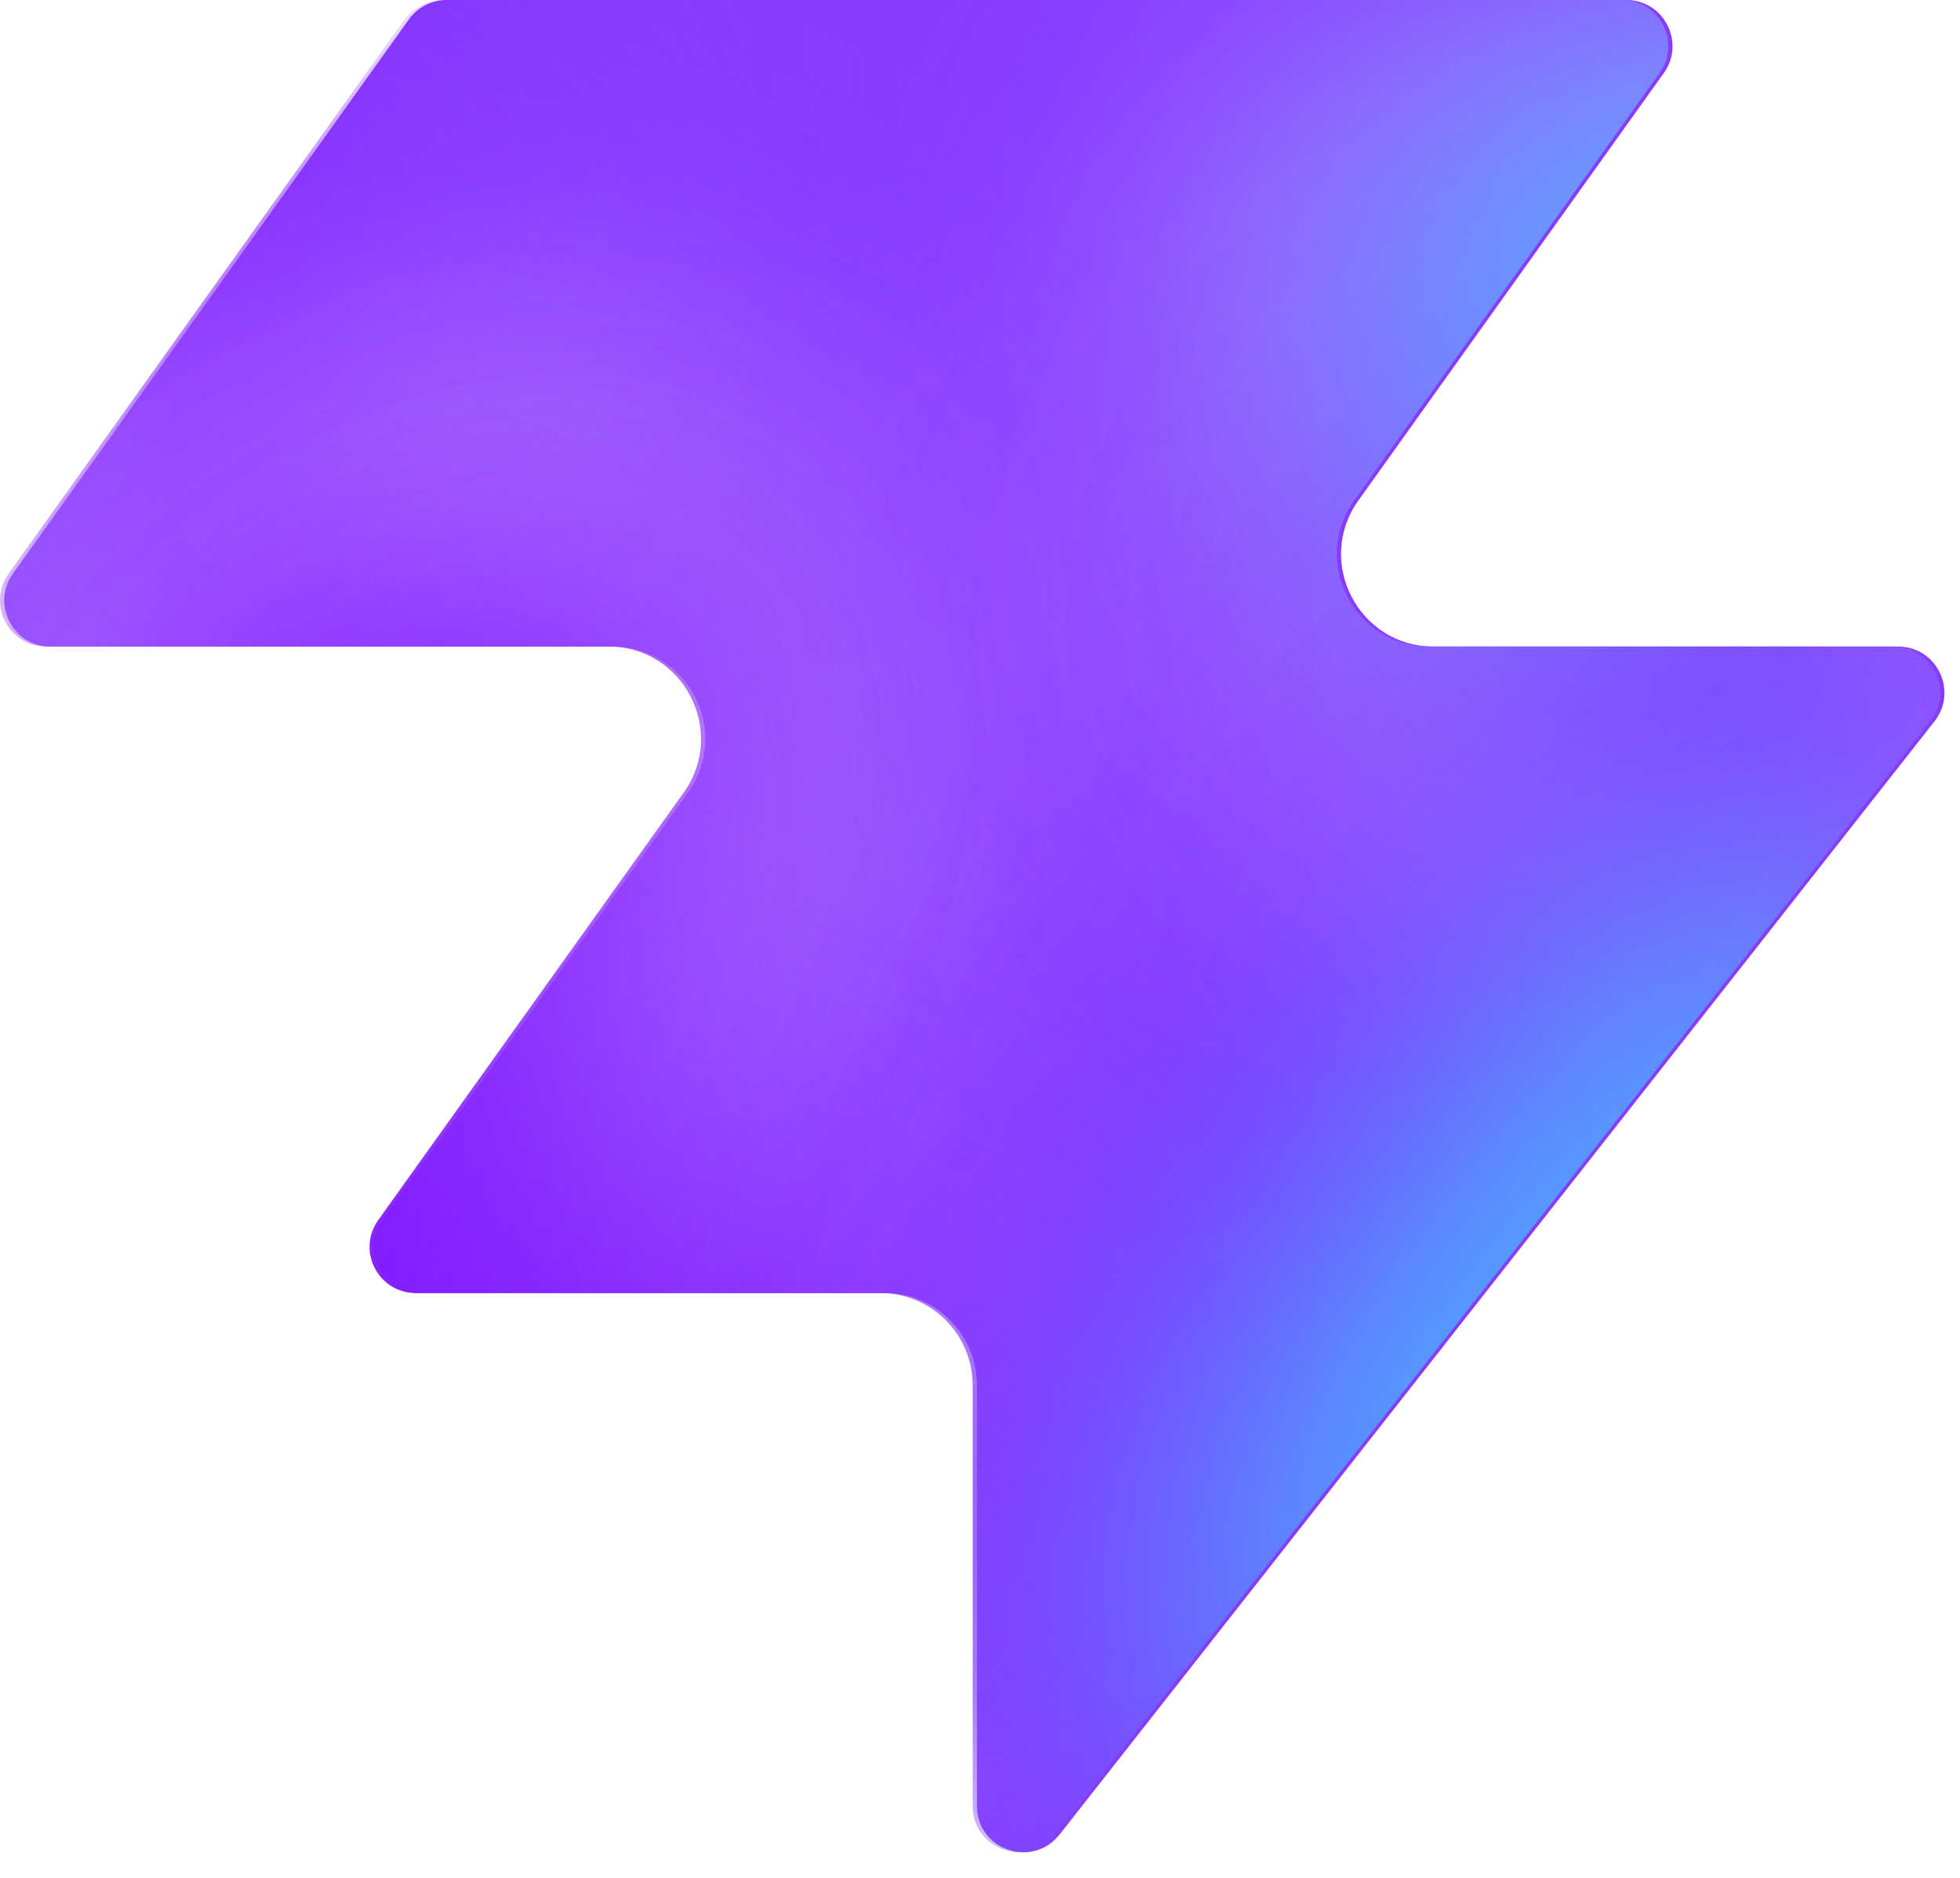
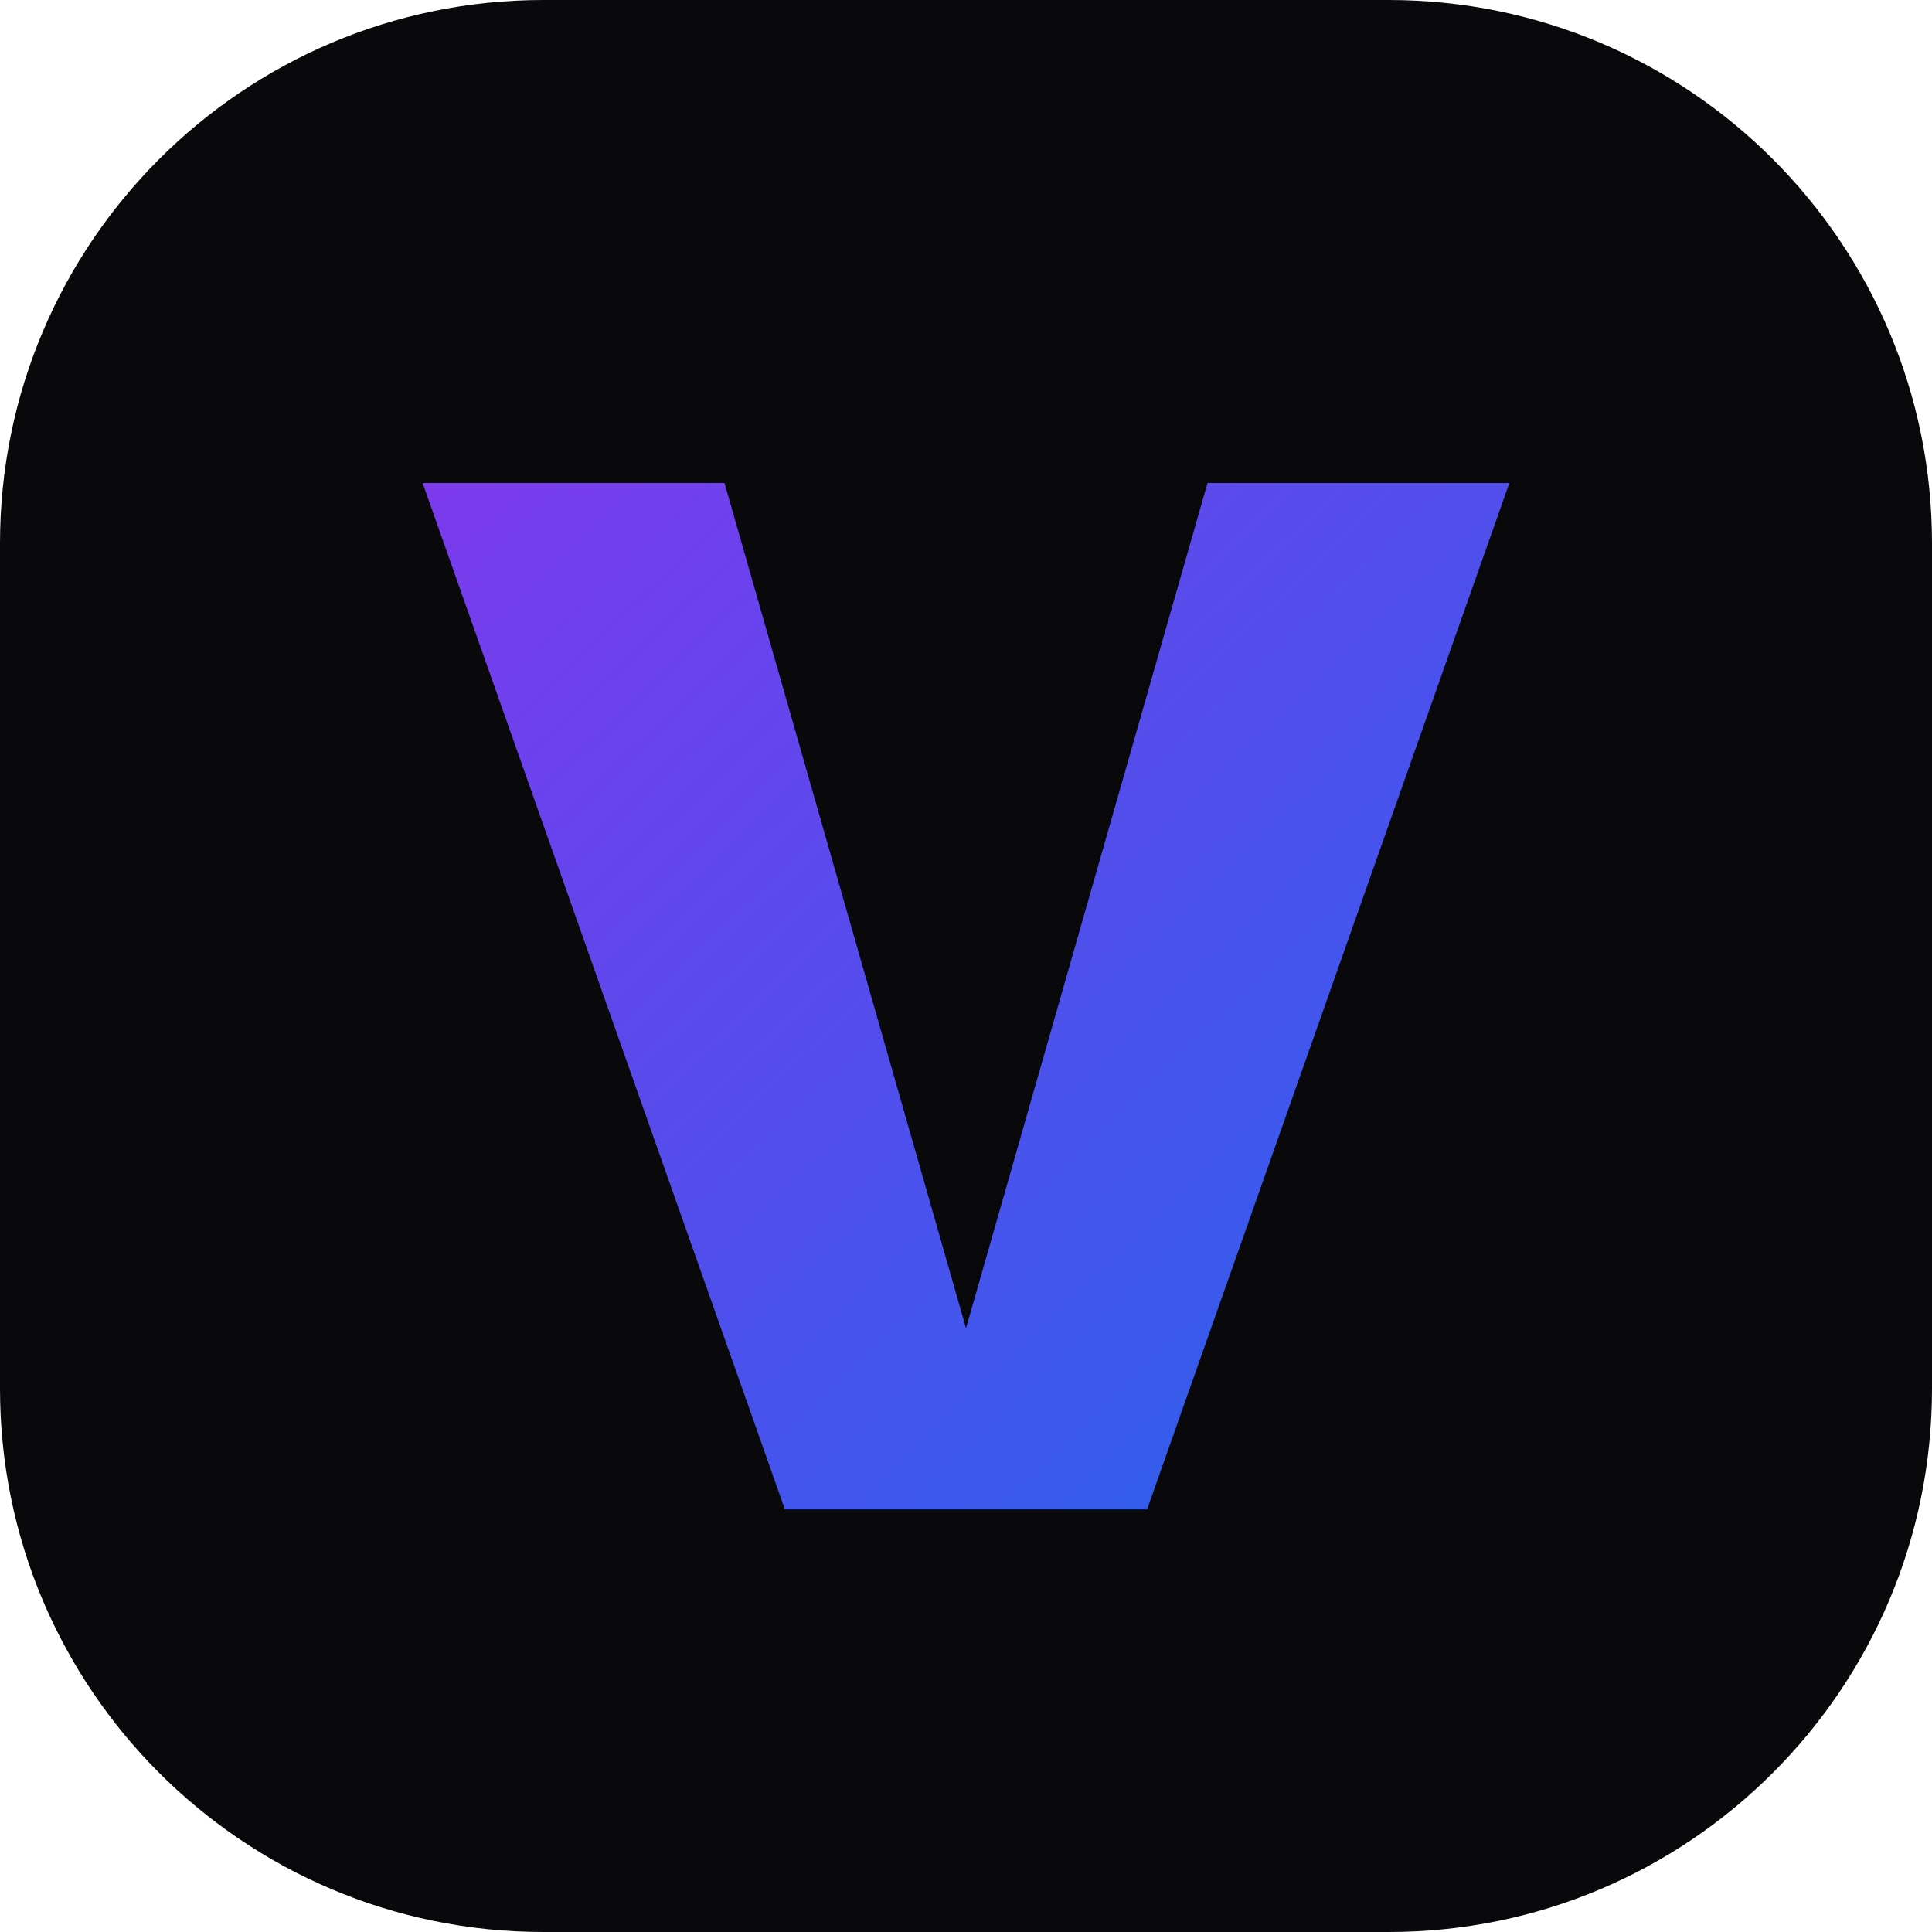
- <svg xmlns="http://www.w3.org/2000/svg" width="48" height="46" fill="none" viewBox="0 0 48 46">
-   <path fill="#863bff" d="M25.946 44.938c-.664.845-2.021.375-2.021-.698V33.937a2.26 2.26 0 0 0-2.262-2.262H10.287c-.92 0-1.456-1.04-.92-1.788l7.48-10.471c1.07-1.497 0-3.578-1.842-3.578H1.237c-.92 0-1.456-1.04-.92-1.788L10.013.474c.214-.297.556-.474.92-.474h28.894c.92 0 1.456 1.04.92 1.788l-7.48 10.471c-1.07 1.498 0 3.579 1.842 3.579h11.377c.943 0 1.473 1.088.89 1.83L25.947 44.94z" style="fill:#863bff;fill:color(display-p3 .525 .23 1);fill-opacity:1" />
-   <mask id="a" width="48" height="46" x="0" y="0" maskUnits="userSpaceOnUse" style="mask-type:alpha">
-     <path fill="#000" d="M25.842 44.938c-.664.844-2.021.375-2.021-.698V33.937a2.26 2.26 0 0 0-2.262-2.262H10.183c-.92 0-1.456-1.04-.92-1.788l7.48-10.471c1.07-1.498 0-3.579-1.842-3.579H1.133c-.92 0-1.456-1.04-.92-1.787L9.91.473c.214-.297.556-.474.92-.474h28.894c.92 0 1.456 1.04.92 1.788l-7.48 10.471c-1.07 1.498 0 3.578 1.842 3.578h11.377c.943 0 1.473 1.088.89 1.832L25.843 44.94z" style="fill:#000;fill-opacity:1" />
-   </mask>
-   <g mask="url(#a)">
-     <g filter="url(#b)">
-       <ellipse cx="5.508" cy="14.704" fill="#ede6ff" rx="5.508" ry="14.704" style="fill:#ede6ff;fill:color(display-p3 .927 .903 1);fill-opacity:1" transform="matrix(.00324 1 1 -.00324 -4.47 31.516)" />
-     </g>
-     <g filter="url(#c)">
-       <ellipse cx="10.399" cy="29.851" fill="#ede6ff" rx="10.399" ry="29.851" style="fill:#ede6ff;fill:color(display-p3 .927 .903 1);fill-opacity:1" transform="matrix(.00324 1 1 -.00324 -39.328 7.883)" />
-     </g>
-     <g filter="url(#d)">
-       <ellipse cx="5.508" cy="30.487" fill="#7e14ff" rx="5.508" ry="30.487" style="fill:#7e14ff;fill:color(display-p3 .492 .077 1);fill-opacity:1" transform="rotate(89.814 -25.913 -14.639)scale(1 -1)" />
-     </g>
-     <g filter="url(#e)">
-       <ellipse cx="5.508" cy="30.599" fill="#7e14ff" rx="5.508" ry="30.599" style="fill:#7e14ff;fill:color(display-p3 .492 .077 1);fill-opacity:1" transform="rotate(89.814 -32.644 -3.334)scale(1 -1)" />
-     </g>
-     <g filter="url(#f)">
-       <ellipse cx="5.508" cy="30.599" fill="#7e14ff" rx="5.508" ry="30.599" style="fill:#7e14ff;fill:color(display-p3 .492 .077 1);fill-opacity:1" transform="matrix(.00324 1 1 -.00324 -34.34 30.47)" />
-     </g>
-     <g filter="url(#g)">
-       <ellipse cx="14.072" cy="22.078" fill="#ede6ff" rx="14.072" ry="22.078" style="fill:#ede6ff;fill:color(display-p3 .927 .903 1);fill-opacity:1" transform="rotate(93.35 24.506 48.493)scale(-1 1)" />
-     </g>
-     <g filter="url(#h)">
-       <ellipse cx="3.47" cy="21.501" fill="#7e14ff" rx="3.47" ry="21.501" style="fill:#7e14ff;fill:color(display-p3 .492 .077 1);fill-opacity:1" transform="rotate(89.009 28.708 47.59)scale(-1 1)" />
-     </g>
-     <g filter="url(#i)">
-       <ellipse cx="3.47" cy="21.501" fill="#7e14ff" rx="3.47" ry="21.501" style="fill:#7e14ff;fill:color(display-p3 .492 .077 1);fill-opacity:1" transform="rotate(89.009 28.708 47.59)scale(-1 1)" />
-     </g>
-     <g filter="url(#j)">
-       <ellipse cx=".387" cy="8.972" fill="#7e14ff" rx="4.407" ry="29.108" style="fill:#7e14ff;fill:color(display-p3 .492 .077 1);fill-opacity:1" transform="rotate(39.51 .387 8.972)" />
-     </g>
-     <g filter="url(#k)">
-       <ellipse cx="47.523" cy="-6.092" fill="#7e14ff" rx="4.407" ry="29.108" style="fill:#7e14ff;fill:color(display-p3 .492 .077 1);fill-opacity:1" transform="rotate(37.892 47.523 -6.092)" />
-     </g>
-     <g filter="url(#l)">
-       <ellipse cx="41.412" cy="6.333" fill="#47bfff" rx="5.971" ry="9.665" style="fill:#47bfff;fill:color(display-p3 .28 .748 1);fill-opacity:1" transform="rotate(37.892 41.412 6.333)" />
-     </g>
-     <g filter="url(#m)">
-       <ellipse cx="-1.879" cy="38.332" fill="#7e14ff" rx="4.407" ry="29.108" style="fill:#7e14ff;fill:color(display-p3 .492 .077 1);fill-opacity:1" transform="rotate(37.892 -1.88 38.332)" />
-     </g>
-     <g filter="url(#n)">
-       <ellipse cx="-1.879" cy="38.332" fill="#7e14ff" rx="4.407" ry="29.108" style="fill:#7e14ff;fill:color(display-p3 .492 .077 1);fill-opacity:1" transform="rotate(37.892 -1.88 38.332)" />
-     </g>
-     <g filter="url(#o)">
-       <ellipse cx="35.651" cy="29.907" fill="#7e14ff" rx="4.407" ry="29.108" style="fill:#7e14ff;fill:color(display-p3 .492 .077 1);fill-opacity:1" transform="rotate(37.892 35.651 29.907)" />
-     </g>
-     <g filter="url(#p)">
-       <ellipse cx="38.418" cy="32.4" fill="#47bfff" rx="5.971" ry="15.297" style="fill:#47bfff;fill:color(display-p3 .28 .748 1);fill-opacity:1" transform="rotate(37.892 38.418 32.4)" />
-     </g>
-   </g>
+ <svg xmlns="http://www.w3.org/2000/svg" viewBox="0 0 64 64" role="img" aria-label="V">
  <defs>
-     <filter id="b" width="60.045" height="41.654" x="-19.77" y="16.149" color-interpolation-filters="sRGB" filterUnits="userSpaceOnUse">
-       <feFlood flood-opacity="0" result="BackgroundImageFix" />
-       <feBlend in="SourceGraphic" in2="BackgroundImageFix" result="shape" />
-       <feGaussianBlur result="effect1_foregroundBlur_2002_17158" stdDeviation="7.659" />
-     </filter>
-     <filter id="c" width="90.34" height="51.437" x="-54.613" y="-7.533" color-interpolation-filters="sRGB" filterUnits="userSpaceOnUse">
-       <feFlood flood-opacity="0" result="BackgroundImageFix" />
-       <feBlend in="SourceGraphic" in2="BackgroundImageFix" result="shape" />
-       <feGaussianBlur result="effect1_foregroundBlur_2002_17158" stdDeviation="7.659" />
-     </filter>
-     <filter id="d" width="79.355" height="29.4" x="-49.64" y="2.03" color-interpolation-filters="sRGB" filterUnits="userSpaceOnUse">
-       <feFlood flood-opacity="0" result="BackgroundImageFix" />
-       <feBlend in="SourceGraphic" in2="BackgroundImageFix" result="shape" />
-       <feGaussianBlur result="effect1_foregroundBlur_2002_17158" stdDeviation="4.596" />
-     </filter>
-     <filter id="e" width="79.579" height="29.4" x="-45.045" y="20.029" color-interpolation-filters="sRGB" filterUnits="userSpaceOnUse">
-       <feFlood flood-opacity="0" result="BackgroundImageFix" />
-       <feBlend in="SourceGraphic" in2="BackgroundImageFix" result="shape" />
-       <feGaussianBlur result="effect1_foregroundBlur_2002_17158" stdDeviation="4.596" />
-     </filter>
-     <filter id="f" width="79.579" height="29.4" x="-43.513" y="21.178" color-interpolation-filters="sRGB" filterUnits="userSpaceOnUse">
-       <feFlood flood-opacity="0" result="BackgroundImageFix" />
-       <feBlend in="SourceGraphic" in2="BackgroundImageFix" result="shape" />
-       <feGaussianBlur result="effect1_foregroundBlur_2002_17158" stdDeviation="4.596" />
-     </filter>
-     <filter id="g" width="74.749" height="58.852" x="15.756" y="-17.901" color-interpolation-filters="sRGB" filterUnits="userSpaceOnUse">
-       <feFlood flood-opacity="0" result="BackgroundImageFix" />
-       <feBlend in="SourceGraphic" in2="BackgroundImageFix" result="shape" />
-       <feGaussianBlur result="effect1_foregroundBlur_2002_17158" stdDeviation="7.659" />
-     </filter>
-     <filter id="h" width="61.377" height="25.362" x="23.548" y="2.284" color-interpolation-filters="sRGB" filterUnits="userSpaceOnUse">
-       <feFlood flood-opacity="0" result="BackgroundImageFix" />
-       <feBlend in="SourceGraphic" in2="BackgroundImageFix" result="shape" />
-       <feGaussianBlur result="effect1_foregroundBlur_2002_17158" stdDeviation="4.596" />
-     </filter>
-     <filter id="i" width="61.377" height="25.362" x="23.548" y="2.284" color-interpolation-filters="sRGB" filterUnits="userSpaceOnUse">
-       <feFlood flood-opacity="0" result="BackgroundImageFix" />
-       <feBlend in="SourceGraphic" in2="BackgroundImageFix" result="shape" />
-       <feGaussianBlur result="effect1_foregroundBlur_2002_17158" stdDeviation="4.596" />
-     </filter>
-     <filter id="j" width="56.045" height="63.649" x="-27.636" y="-22.853" color-interpolation-filters="sRGB" filterUnits="userSpaceOnUse">
-       <feFlood flood-opacity="0" result="BackgroundImageFix" />
-       <feBlend in="SourceGraphic" in2="BackgroundImageFix" result="shape" />
-       <feGaussianBlur result="effect1_foregroundBlur_2002_17158" stdDeviation="4.596" />
-     </filter>
-     <filter id="k" width="54.814" height="64.646" x="20.116" y="-38.415" color-interpolation-filters="sRGB" filterUnits="userSpaceOnUse">
-       <feFlood flood-opacity="0" result="BackgroundImageFix" />
-       <feBlend in="SourceGraphic" in2="BackgroundImageFix" result="shape" />
-       <feGaussianBlur result="effect1_foregroundBlur_2002_17158" stdDeviation="4.596" />
-     </filter>
-     <filter id="l" width="33.541" height="35.313" x="24.641" y="-11.323" color-interpolation-filters="sRGB" filterUnits="userSpaceOnUse">
-       <feFlood flood-opacity="0" result="BackgroundImageFix" />
-       <feBlend in="SourceGraphic" in2="BackgroundImageFix" result="shape" />
-       <feGaussianBlur result="effect1_foregroundBlur_2002_17158" stdDeviation="4.596" />
-     </filter>
-     <filter id="m" width="54.814" height="64.646" x="-29.286" y="6.009" color-interpolation-filters="sRGB" filterUnits="userSpaceOnUse">
-       <feFlood flood-opacity="0" result="BackgroundImageFix" />
-       <feBlend in="SourceGraphic" in2="BackgroundImageFix" result="shape" />
-       <feGaussianBlur result="effect1_foregroundBlur_2002_17158" stdDeviation="4.596" />
-     </filter>
-     <filter id="n" width="54.814" height="64.646" x="-29.286" y="6.009" color-interpolation-filters="sRGB" filterUnits="userSpaceOnUse">
-       <feFlood flood-opacity="0" result="BackgroundImageFix" />
-       <feBlend in="SourceGraphic" in2="BackgroundImageFix" result="shape" />
-       <feGaussianBlur result="effect1_foregroundBlur_2002_17158" stdDeviation="4.596" />
-     </filter>
-     <filter id="o" width="54.814" height="64.646" x="8.244" y="-2.416" color-interpolation-filters="sRGB" filterUnits="userSpaceOnUse">
-       <feFlood flood-opacity="0" result="BackgroundImageFix" />
-       <feBlend in="SourceGraphic" in2="BackgroundImageFix" result="shape" />
-       <feGaussianBlur result="effect1_foregroundBlur_2002_17158" stdDeviation="4.596" />
-     </filter>
-     <filter id="p" width="39.409" height="43.623" x="18.713" y="10.588" color-interpolation-filters="sRGB" filterUnits="userSpaceOnUse">
-       <feFlood flood-opacity="0" result="BackgroundImageFix" />
-       <feBlend in="SourceGraphic" in2="BackgroundImageFix" result="shape" />
-       <feGaussianBlur result="effect1_foregroundBlur_2002_17158" stdDeviation="4.596" />
-     </filter>
+     <linearGradient id="g" x1="0" y1="0" x2="1" y2="1">
+       <stop offset="0" stop-color="#7c3aed" />
+       <stop offset="1" stop-color="#2563eb" />
+     </linearGradient>
  </defs>
+   <rect width="64" height="64" rx="18" fill="#09090b" />
+   <path d="M14 16h10l8 28 8-28h10L38 50H26L14 16z" fill="url(#g)" />
</svg>
